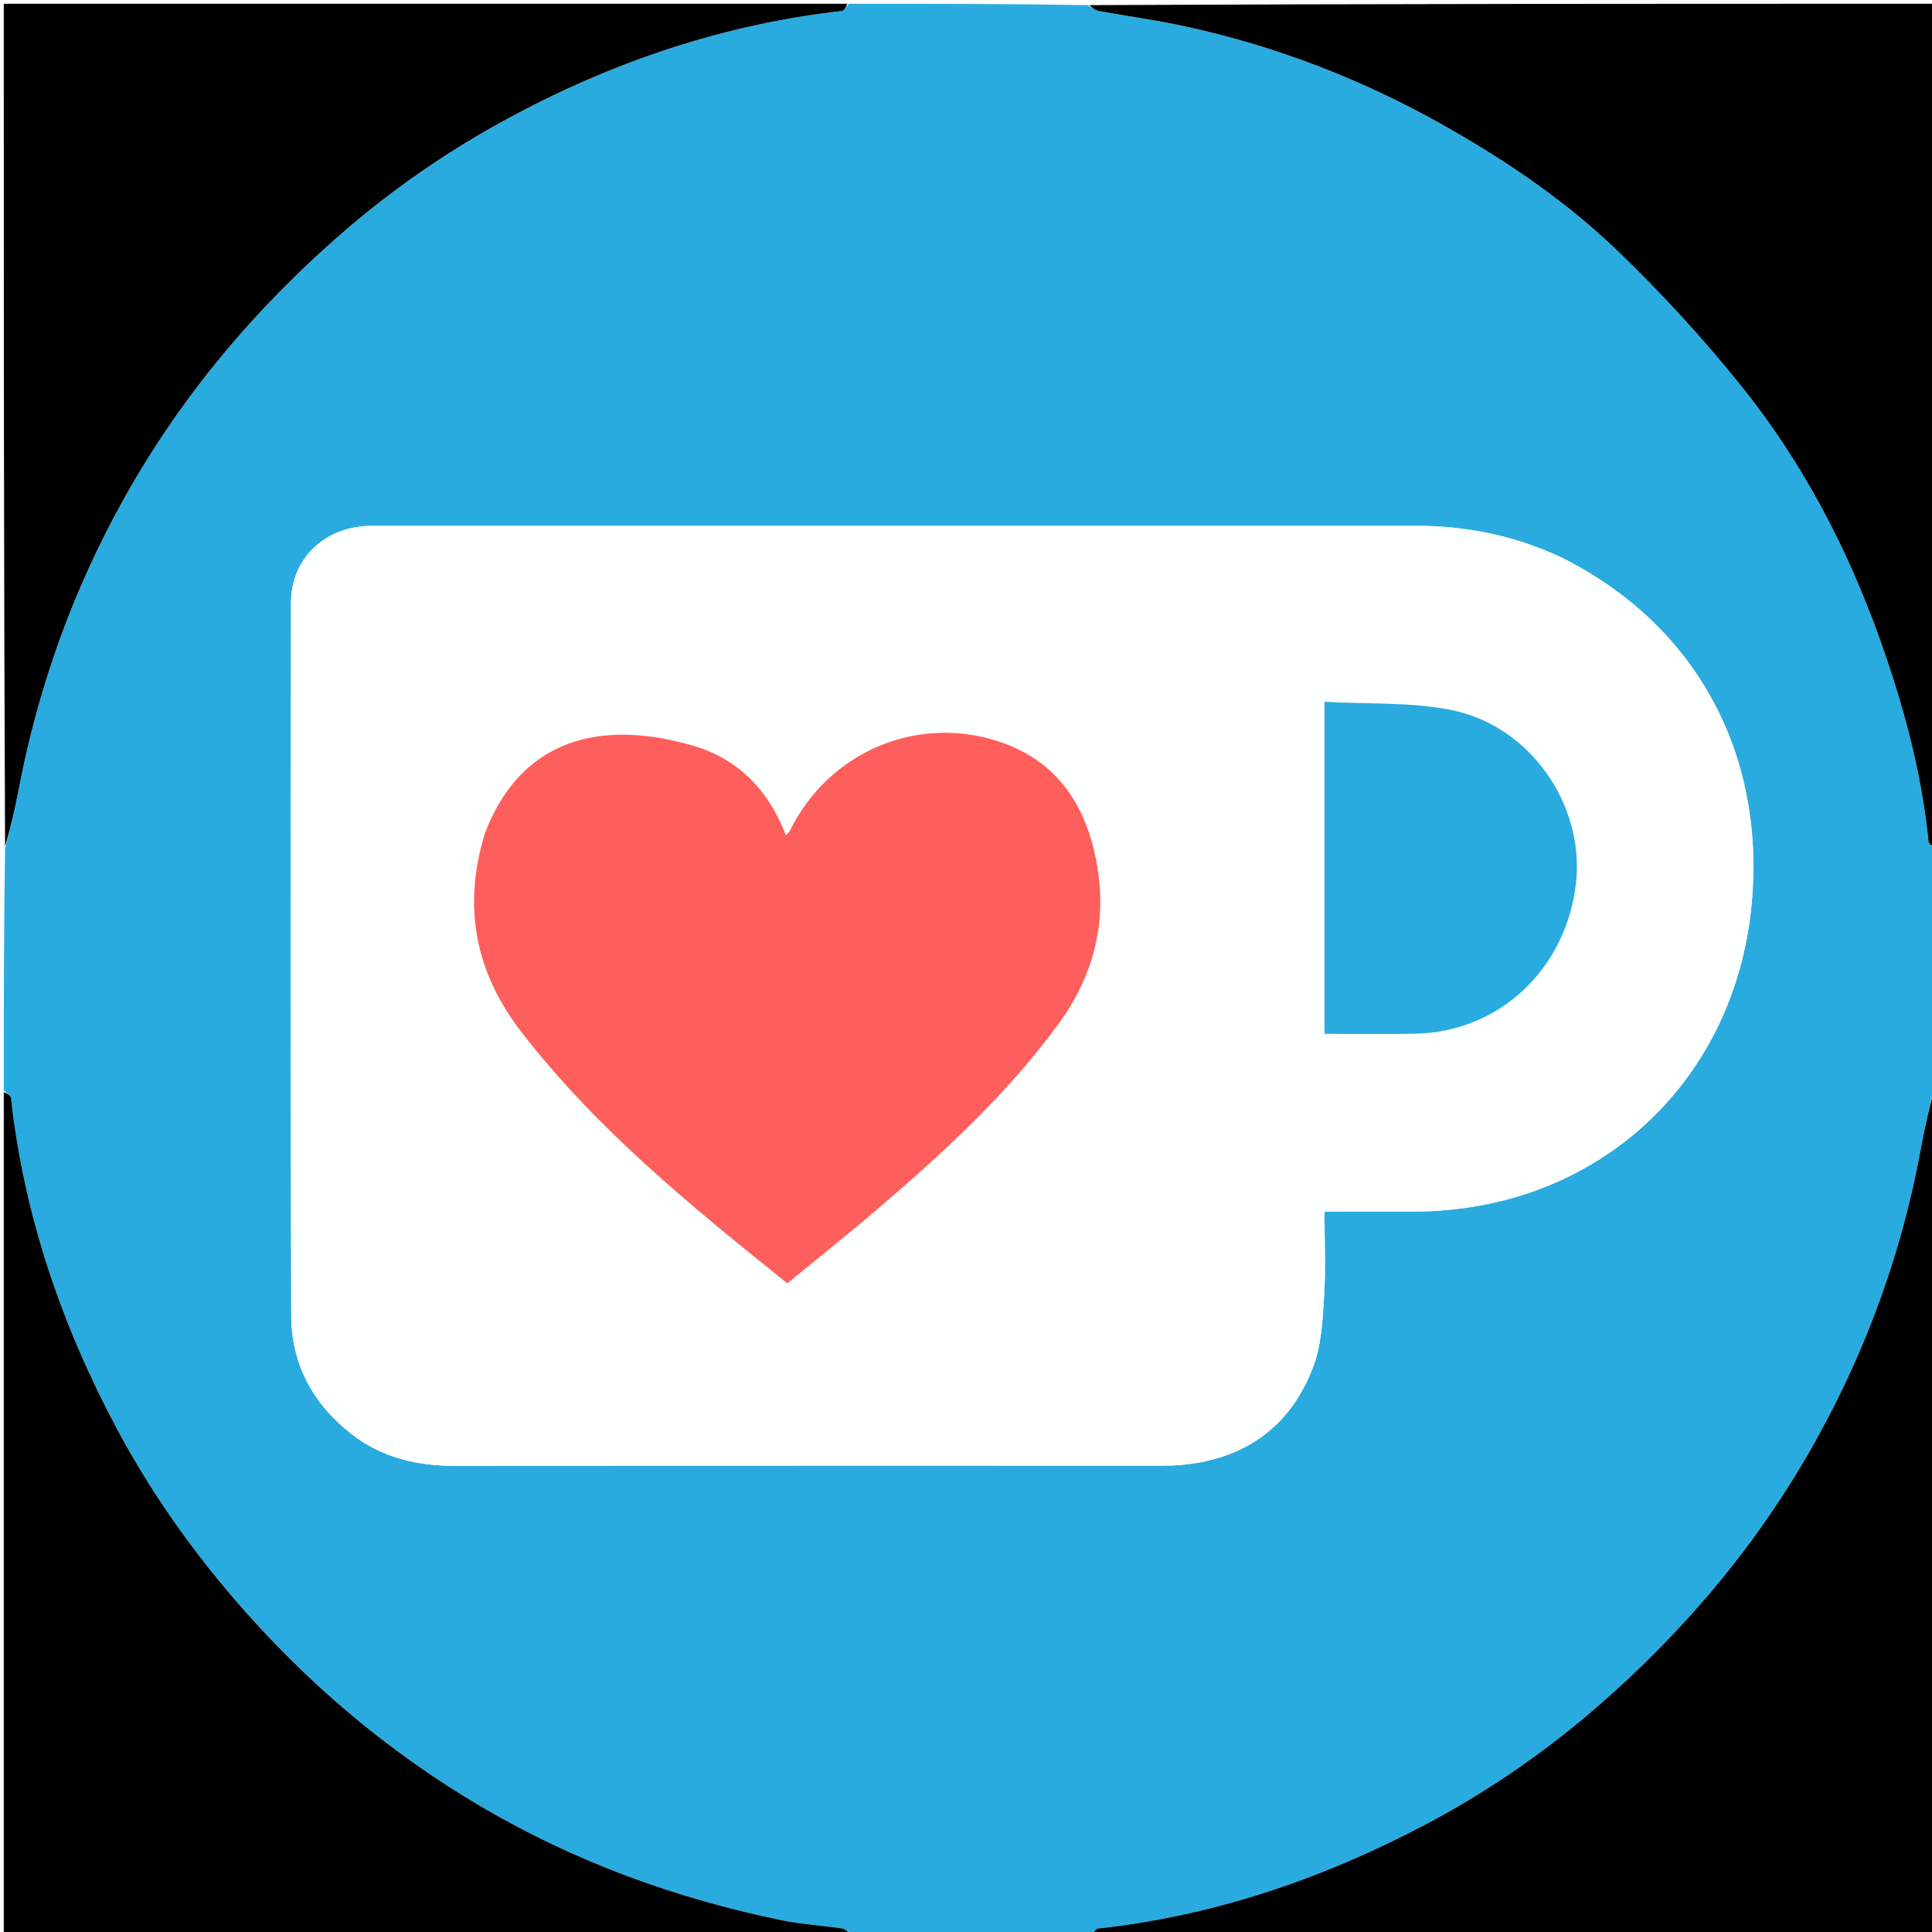
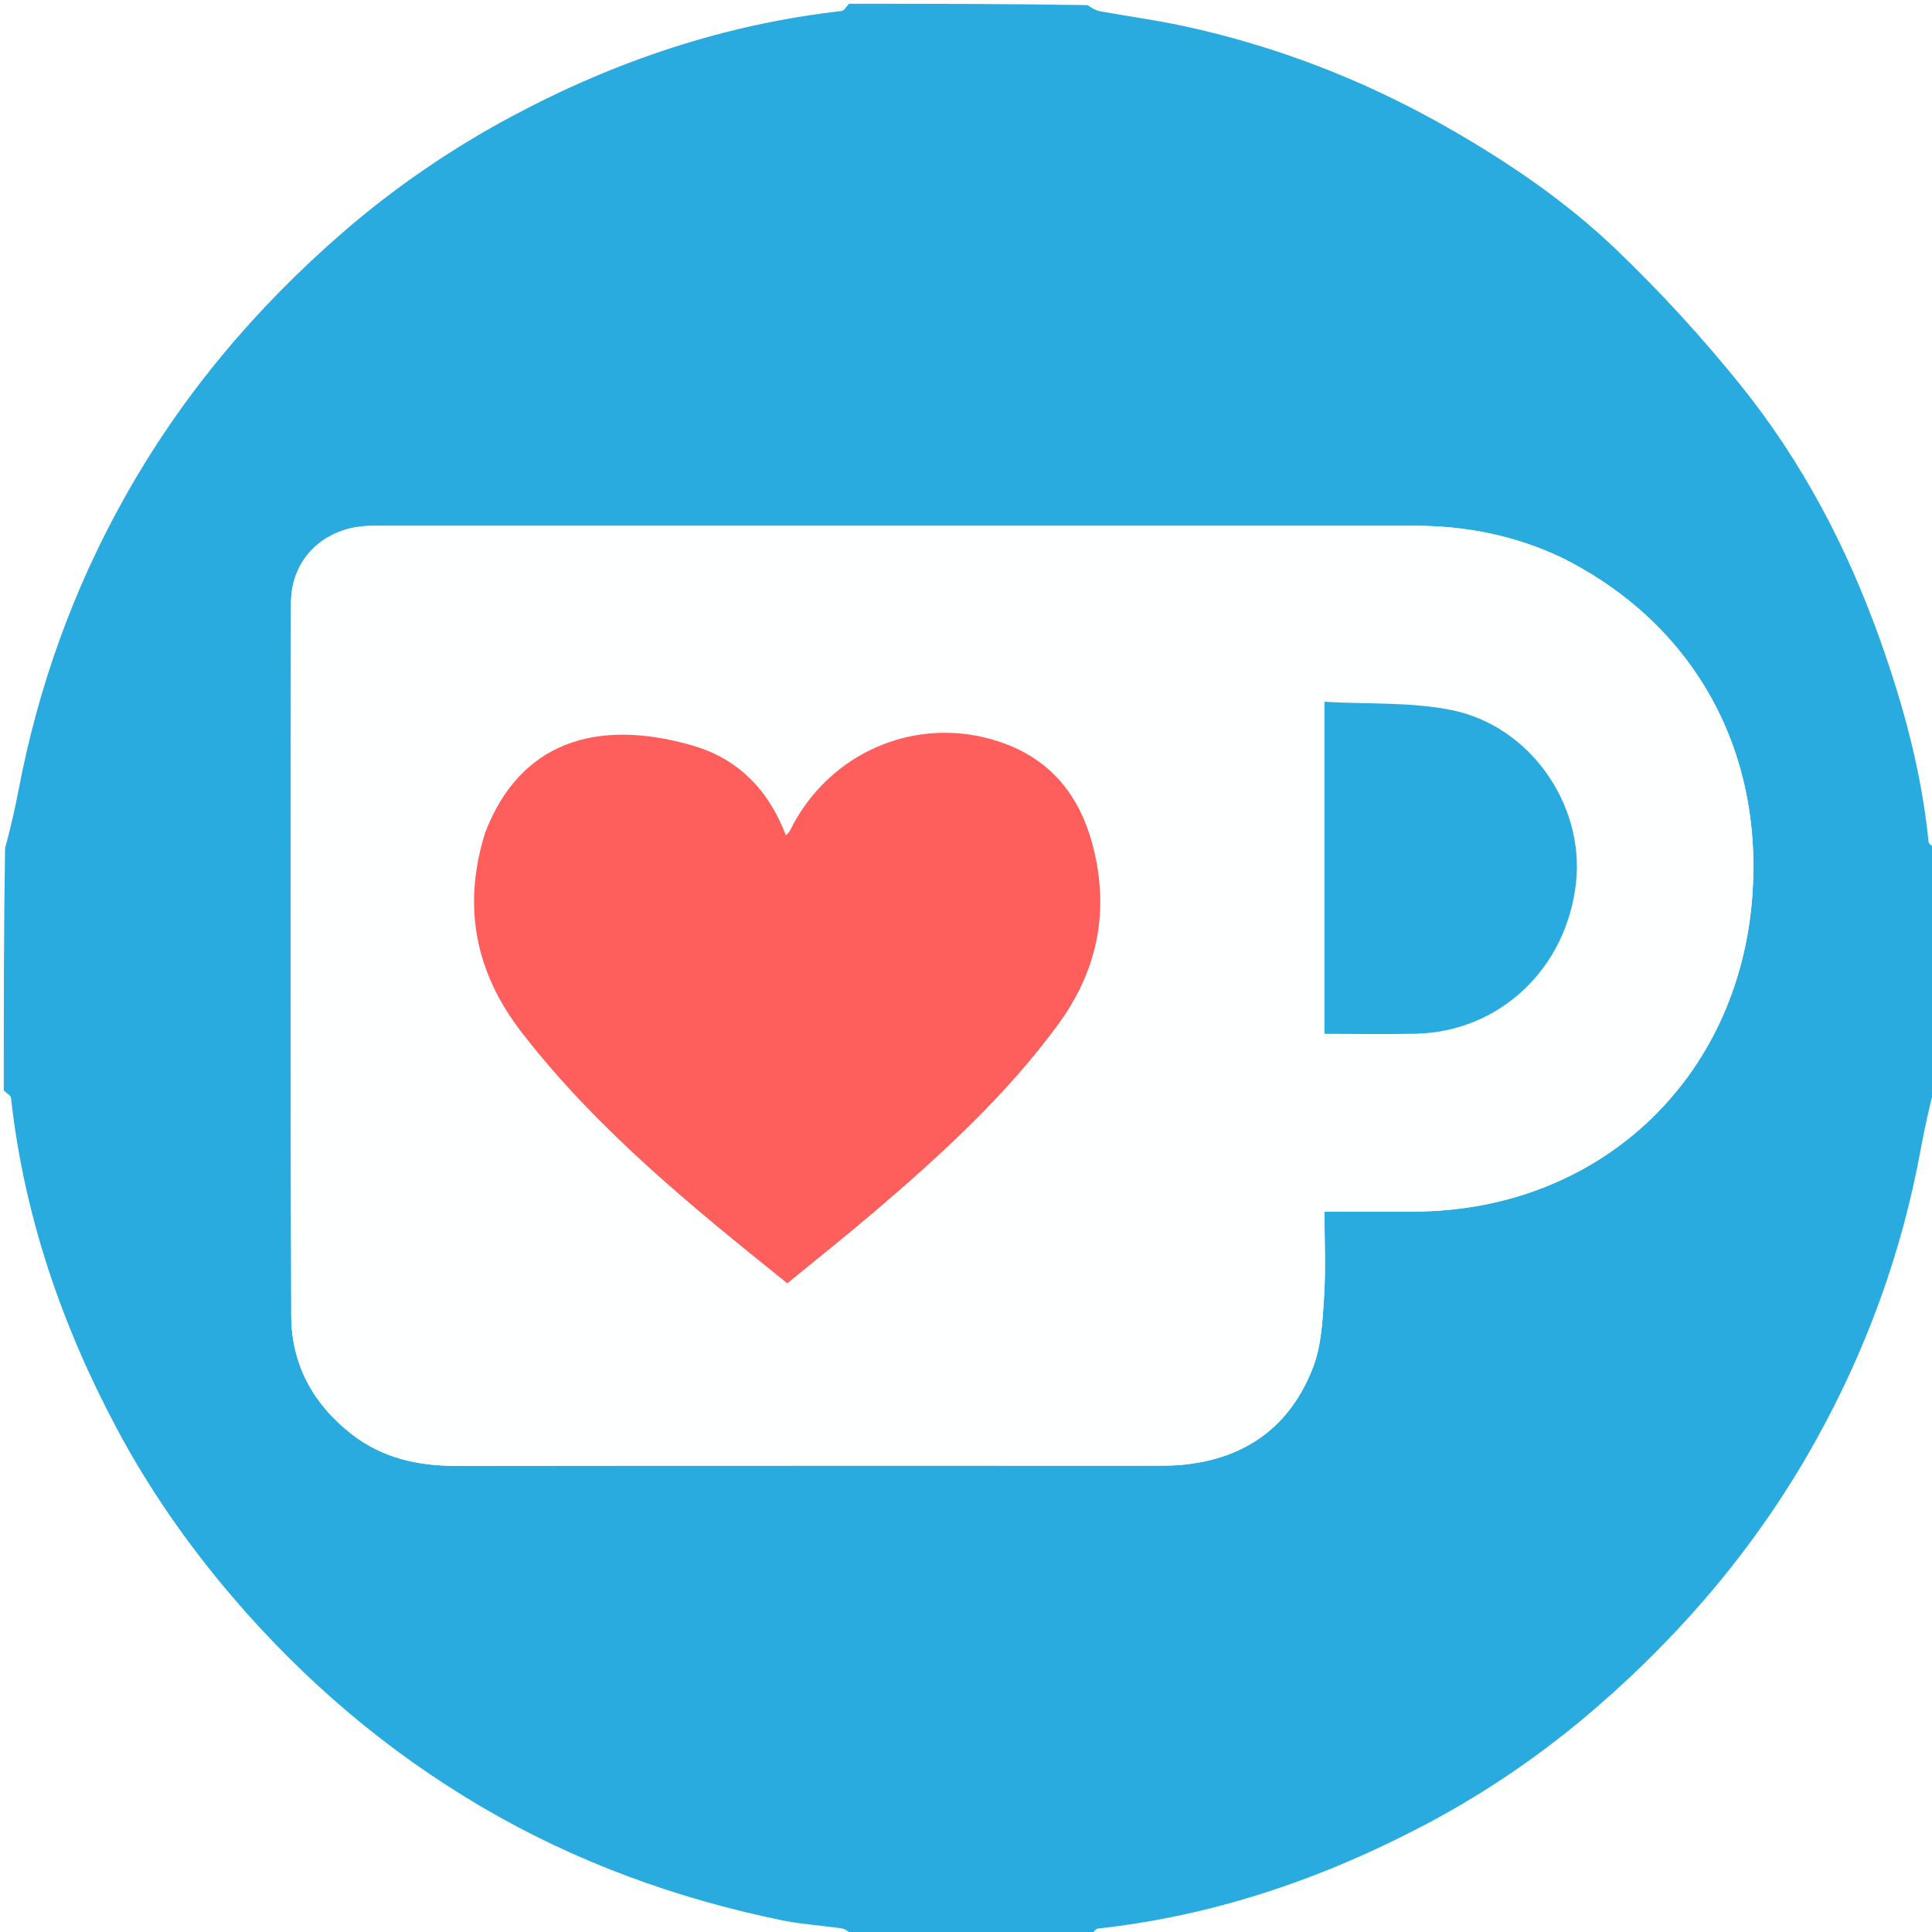
<svg xmlns="http://www.w3.org/2000/svg" version="1.1" id="Layer_1" x="0px" y="0px" width="100%" viewBox="0 0 512 512" enable-background="new 0 0 512 512" xml:space="preserve">
  <path fill="#29ABE0" opacity="1" stroke="none" d=" M225,1   C246.021,1 267.042,1 288.219,1.357   C289.388,2.141 290.365,2.771 291.422,2.963   C298.783,4.301 306.214,5.299 313.522,6.871   C338.156,12.168 361.366,21.154 383.304,33.625   C399.537,42.853 414.935,53.308 428.357,66.174   C440.014,77.348 451.023,89.352 461.16,101.923   C477.503,122.188 489.521,145.056 498.258,169.611   C504.436,186.975 509.259,204.657 511.086,223.071   C511.156,223.771 512.337,224.36 513,225   C513,246.021 513,267.042 512.643,288.219   C511.198,293.738 510.022,299.085 509.036,304.467   C504.021,331.852 494.667,357.605 481.09,381.955   C466.042,408.946 446.55,432.104 423.279,452.301   C409.284,464.447 394.116,474.884 377.803,483.494   C350.567,497.868 321.776,507.709 290.977,511.083   C290.257,511.162 289.656,512.337 289,513   C267.979,513 246.958,513 225.783,512.644   C224.781,511.862 223.972,511.182 223.082,511.052   C217.746,510.271 212.323,509.949 207.055,508.864   C179.009,503.084 152.342,493.354 127.664,478.859   C102.58,464.125 80.644,445.46 61.676,423.282   C49.752,409.34 39.352,394.39 30.776,378.248   C16.234,350.879 6.348,321.944 2.917,290.978   C2.837,290.257 1.663,289.657 1,289   C1,267.646 1,246.292 1.342,224.798   C2.787,219.468 3.981,214.294 4.977,209.082   C10.171,181.923 19.366,156.29 32.888,132.084   C47.964,105.094 67.436,81.917 90.709,61.712   C104.576,49.674 119.632,39.391 135.758,30.768   C163.099,16.148 192.083,6.411 223.028,2.917   C223.748,2.836 224.345,1.663 225,1  M413.705,147.708   C401.45,141.901 388.488,139.336 374.983,139.334   C283.497,139.326 192.011,139.329 100.525,139.337   C98.862,139.337 97.184,139.327 95.537,139.525   C84.795,140.816 77.141,148.869 77.124,159.705   C77.025,222.695 76.977,285.686 77.182,348.676   C77.224,361.548 82.949,372.098 93.181,380.056   C101.31,386.378 110.655,388.48 120.797,388.467   C182.954,388.387 245.111,388.429 307.268,388.418   C309.266,388.418 311.273,388.387 313.259,388.2   C330.096,386.609 342.02,377.977 348.001,362.266   C350.184,356.532 350.494,349.95 350.891,343.705   C351.361,336.306 351.001,328.854 351.001,321.079   C359.356,321.079 366.996,321.091 374.636,321.077   C423.572,320.987 460.889,286.151 464.394,237.293   C467.193,198.275 448.643,165.156 413.705,147.708  z" />
-   <path fill="#000000" opacity="1" stroke="none" d=" M513,224.531   C512.337,224.36 511.156,223.771 511.086,223.071   C509.259,204.657 504.436,186.975 498.258,169.611   C489.521,145.056 477.503,122.188 461.16,101.923   C451.023,89.352 440.014,77.348 428.357,66.174   C414.935,53.308 399.537,42.853 383.304,33.625   C361.366,21.154 338.156,12.168 313.522,6.871   C306.214,5.299 298.783,4.301 291.422,2.963   C290.365,2.771 289.388,2.141 288.687,1.357   C363.594,1 438.187,1 513,1   C513,75.354 513,149.708 513,224.531  z" />
-   <path fill="#000000" opacity="1" stroke="none" d=" M1,289.469   C1.663,289.657 2.837,290.257 2.917,290.978   C6.348,321.944 16.234,350.879 30.776,378.248   C39.352,394.39 49.752,409.34 61.676,423.282   C80.644,445.46 102.58,464.125 127.664,478.859   C152.342,493.354 179.009,503.084 207.055,508.864   C212.323,509.949 217.746,510.271 223.082,511.052   C223.972,511.182 224.781,511.862 225.314,512.644   C150.406,513 75.813,513 1,513   C1,438.646 1,364.292 1,289.469  z" />
-   <path fill="#000000" opacity="1" stroke="none" d=" M289.469,513   C289.656,512.337 290.257,511.162 290.977,511.083   C321.776,507.709 350.567,497.868 377.803,483.494   C394.116,474.884 409.284,464.447 423.279,452.301   C446.55,432.104 466.042,408.946 481.09,381.955   C494.667,357.605 504.021,331.852 509.036,304.467   C510.022,299.085 511.198,293.738 512.643,288.687   C513,363.594 513,438.187 513,513   C438.646,513 364.292,513 289.469,513  z" />
-   <path fill="#000000" opacity="1" stroke="none" d=" M224.531,1   C224.345,1.663 223.748,2.836 223.028,2.917   C192.083,6.411 163.099,16.148 135.758,30.768   C119.632,39.391 104.576,49.674 90.709,61.712   C67.436,81.917 47.964,105.094 32.888,132.084   C19.366,156.29 10.171,181.923 4.977,209.082   C3.981,214.294 2.787,219.468 1.342,224.329   C1,149.739 1,75.479 1,1   C75.354,1 149.708,1 224.531,1  z" />
+   <path fill="none" opacity="1" stroke="none" d=" M513,224.531   C512.337,224.36 511.156,223.771 511.086,223.071   C509.259,204.657 504.436,186.975 498.258,169.611   C489.521,145.056 477.503,122.188 461.16,101.923   C451.023,89.352 440.014,77.348 428.357,66.174   C414.935,53.308 399.537,42.853 383.304,33.625   C361.366,21.154 338.156,12.168 313.522,6.871   C306.214,5.299 298.783,4.301 291.422,2.963   C290.365,2.771 289.388,2.141 288.687,1.357   C363.594,1 438.187,1 513,1   C513,75.354 513,149.708 513,224.531  z" />
+   <path fill="none" opacity="1" stroke="none" d=" M1,289.469   C1.663,289.657 2.837,290.257 2.917,290.978   C6.348,321.944 16.234,350.879 30.776,378.248   C39.352,394.39 49.752,409.34 61.676,423.282   C80.644,445.46 102.58,464.125 127.664,478.859   C152.342,493.354 179.009,503.084 207.055,508.864   C212.323,509.949 217.746,510.271 223.082,511.052   C223.972,511.182 224.781,511.862 225.314,512.644   C150.406,513 75.813,513 1,513   C1,438.646 1,364.292 1,289.469  z" />
+   <path fill="none" opacity="1" stroke="none" d=" M289.469,513   C289.656,512.337 290.257,511.162 290.977,511.083   C321.776,507.709 350.567,497.868 377.803,483.494   C394.116,474.884 409.284,464.447 423.279,452.301   C446.55,432.104 466.042,408.946 481.09,381.955   C494.667,357.605 504.021,331.852 509.036,304.467   C510.022,299.085 511.198,293.738 512.643,288.687   C513,363.594 513,438.187 513,513   C438.646,513 364.292,513 289.469,513  z" />
+   <path fill="none" opacity="1" stroke="none" d=" M224.531,1   C224.345,1.663 223.748,2.836 223.028,2.917   C192.083,6.411 163.099,16.148 135.758,30.768   C119.632,39.391 104.576,49.674 90.709,61.712   C67.436,81.917 47.964,105.094 32.888,132.084   C19.366,156.29 10.171,181.923 4.977,209.082   C3.981,214.294 2.787,219.468 1.342,224.329   C1,149.739 1,75.479 1,1   C75.354,1 149.708,1 224.531,1  z" />
  <path fill="#FEFFFF" opacity="1" stroke="none" d=" M414.048,147.861   C448.643,165.156 467.193,198.275 464.394,237.293   C460.889,286.151 423.572,320.987 374.636,321.077   C366.996,321.091 359.356,321.079 351.001,321.079   C351.001,328.854 351.361,336.306 350.891,343.705   C350.494,349.95 350.184,356.532 348.001,362.266   C342.02,377.977 330.096,386.609 313.259,388.2   C311.273,388.387 309.266,388.418 307.268,388.418   C245.111,388.429 182.954,388.387 120.797,388.467   C110.655,388.48 101.31,386.378 93.181,380.056   C82.949,372.098 77.224,361.548 77.182,348.676   C76.977,285.686 77.025,222.695 77.124,159.705   C77.141,148.869 84.795,140.816 95.537,139.525   C97.184,139.327 98.862,139.337 100.525,139.337   C192.011,139.329 283.497,139.326 374.983,139.334   C388.488,139.336 401.45,141.901 414.048,147.861  M128.393,221.061   C122.425,240.371 126.034,257.857 138.345,273.728   C158.242,299.377 183.172,319.661 208.645,340.09   C216.469,333.674 224.283,327.482 231.857,321.011   C249.486,305.948 266.582,290.349 280.391,271.522   C289.39,259.252 293.241,245.595 290.931,230.552   C288.469,214.512 280.917,201.847 264.685,196.503   C242.757,189.283 219.448,199.468 209.311,220.184   C209.128,220.557 208.753,220.836 208.274,221.379   C203.699,209.404 195.69,201.082 183.504,197.562   C157.877,190.161 137.692,196.821 128.393,221.061  M351,241.5   C351,252.252 351,263.004 351,273.972   C359.577,273.972 367.398,274.118 375.211,273.944   C397.459,273.448 415.202,256.627 417.669,233.848   C419.896,213.279 405.57,192.424 384.722,188.184   C373.979,185.999 362.659,186.647 351,185.98   C351,204.933 351,222.716 351,241.5  z" />
  <path fill="#FF5F5C" opacity="1" stroke="none" d=" M128.555,220.701   C137.692,196.821 157.877,190.161 183.504,197.562   C195.69,201.082 203.699,209.404 208.274,221.379   C208.753,220.836 209.128,220.557 209.311,220.184   C219.448,199.468 242.757,189.283 264.685,196.503   C280.917,201.847 288.469,214.512 290.931,230.552   C293.241,245.595 289.39,259.252 280.391,271.522   C266.582,290.349 249.486,305.948 231.857,321.011   C224.283,327.482 216.469,333.674 208.645,340.09   C183.172,319.661 158.242,299.377 138.345,273.728   C126.034,257.857 122.425,240.371 128.555,220.701  z" />
  <path fill="#2AABE0" opacity="1" stroke="none" d=" M351,241   C351,222.716 351,204.933 351,185.98   C362.659,186.647 373.979,185.999 384.722,188.184   C405.57,192.424 419.896,213.279 417.669,233.848   C415.202,256.627 397.459,273.448 375.211,273.944   C367.398,274.118 359.577,273.972 351,273.972   C351,263.004 351,252.252 351,241  z" />
</svg>
